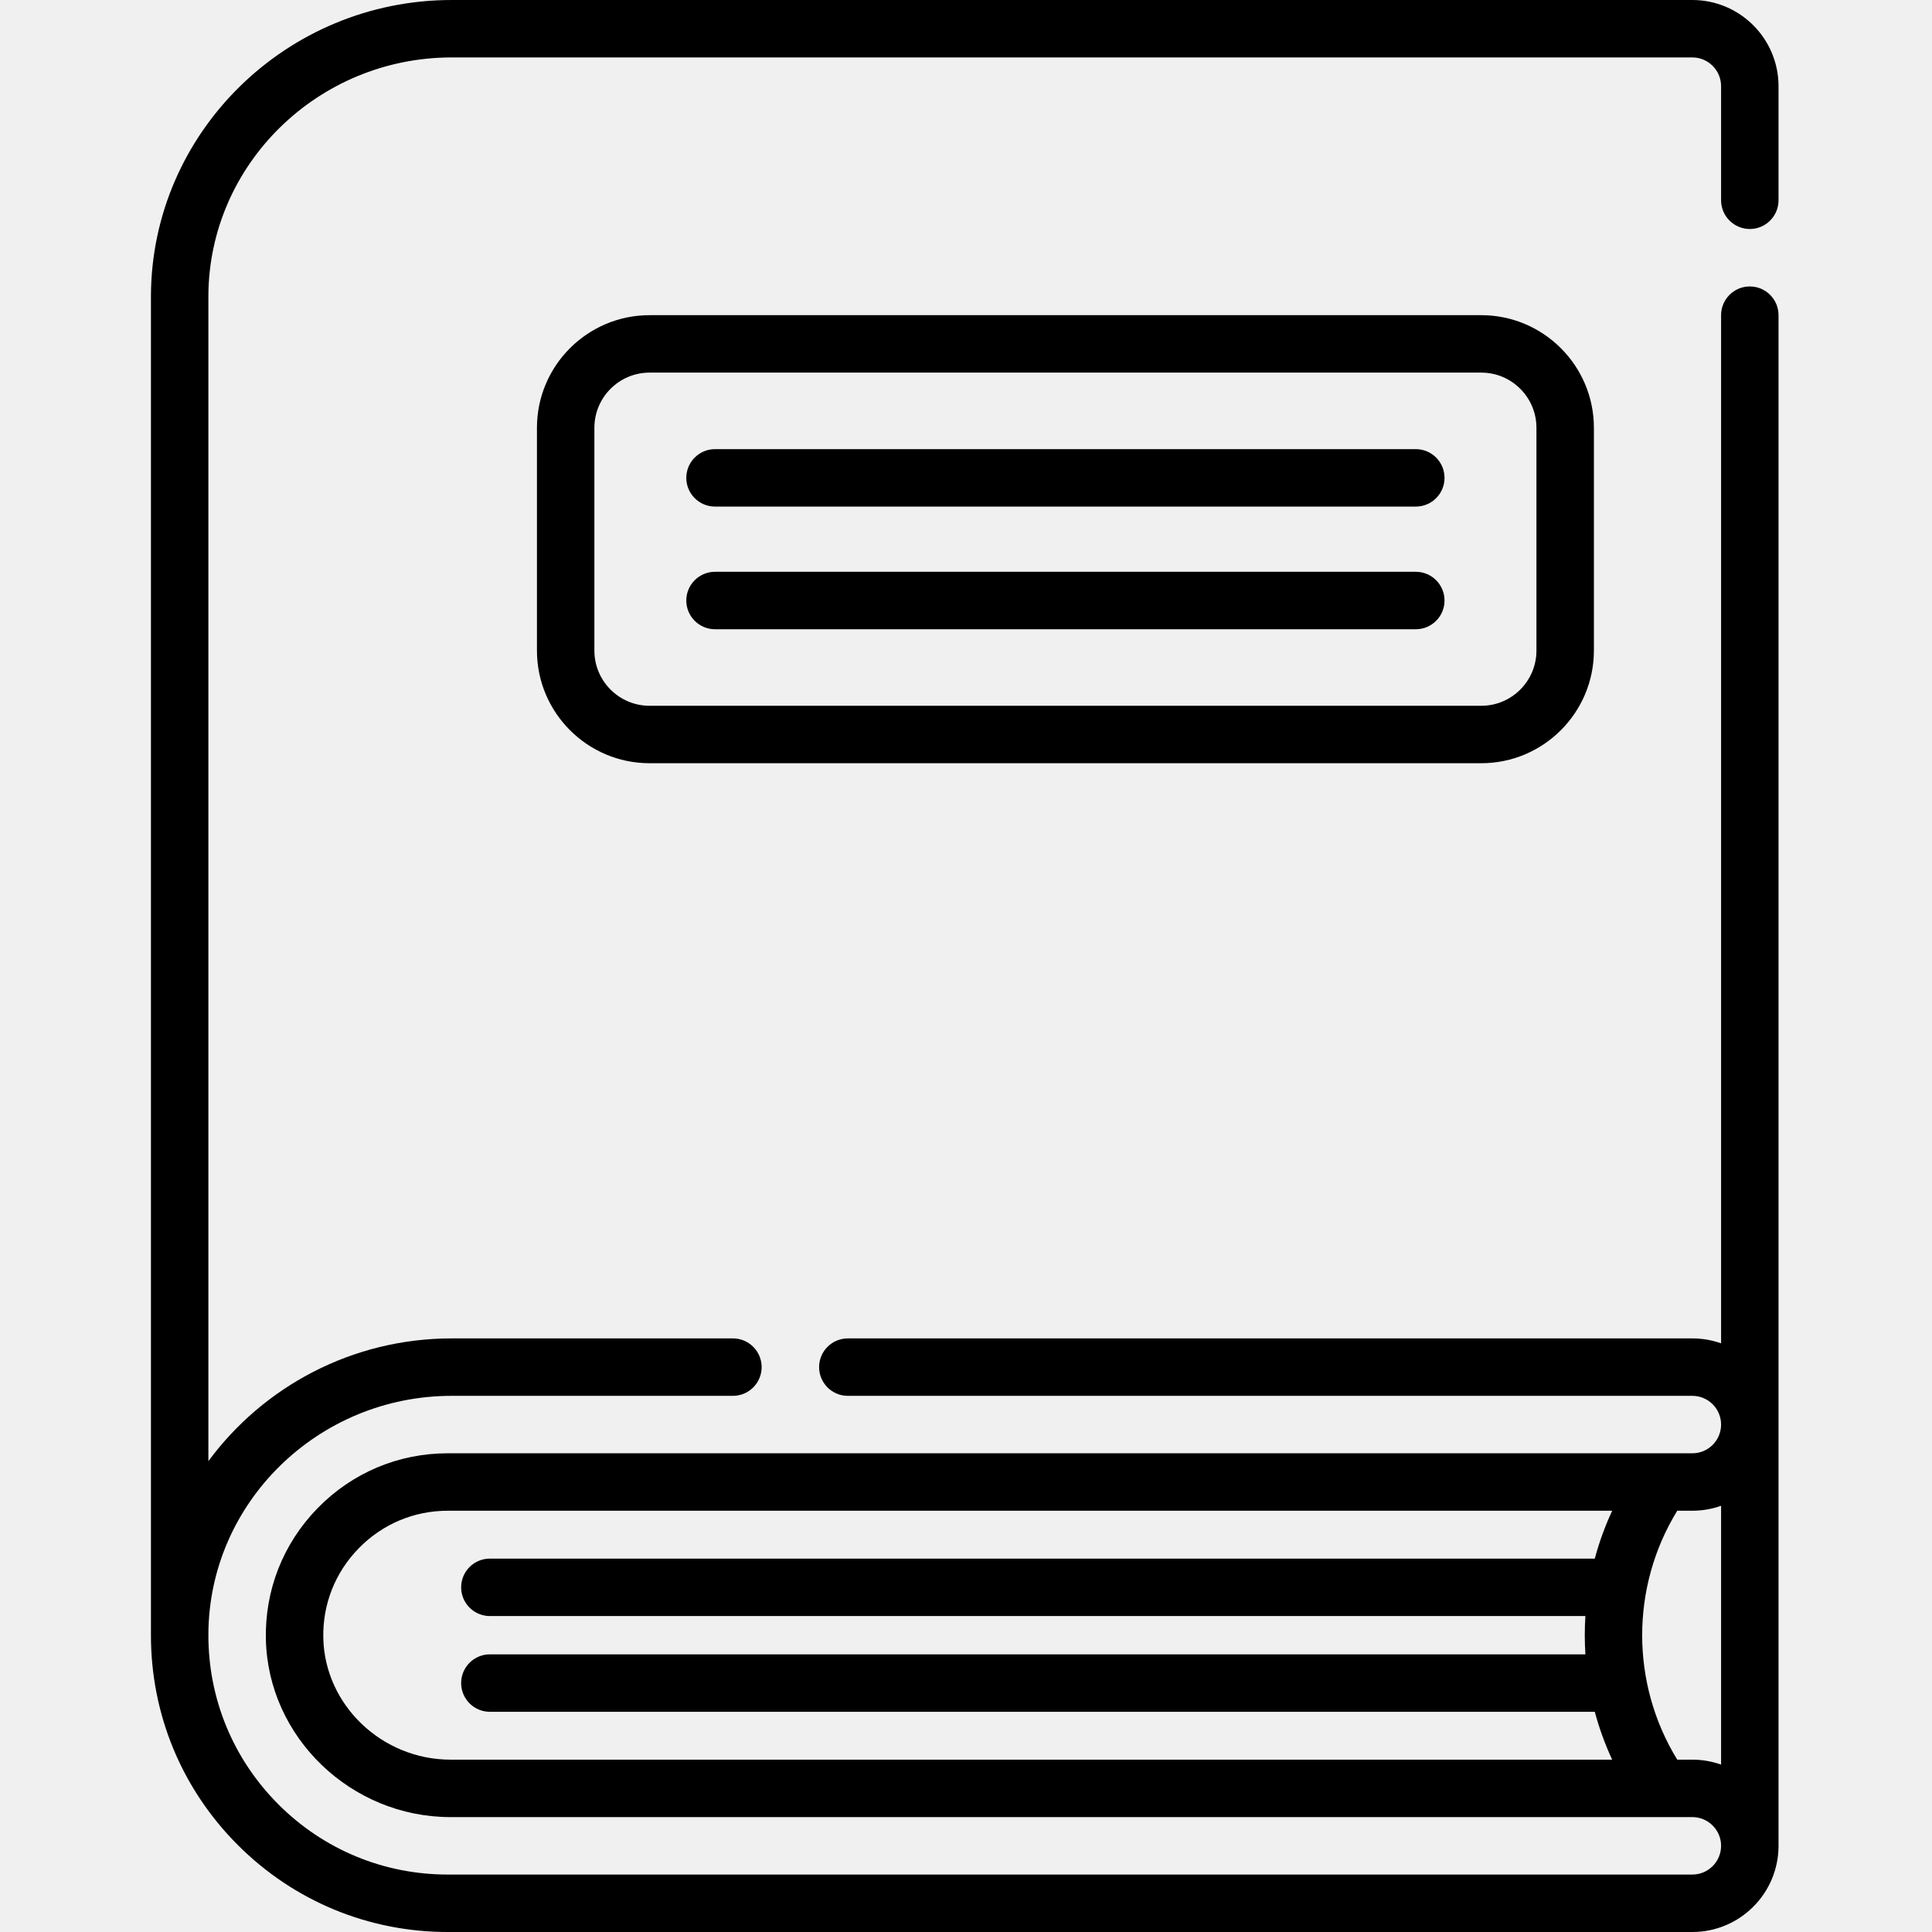
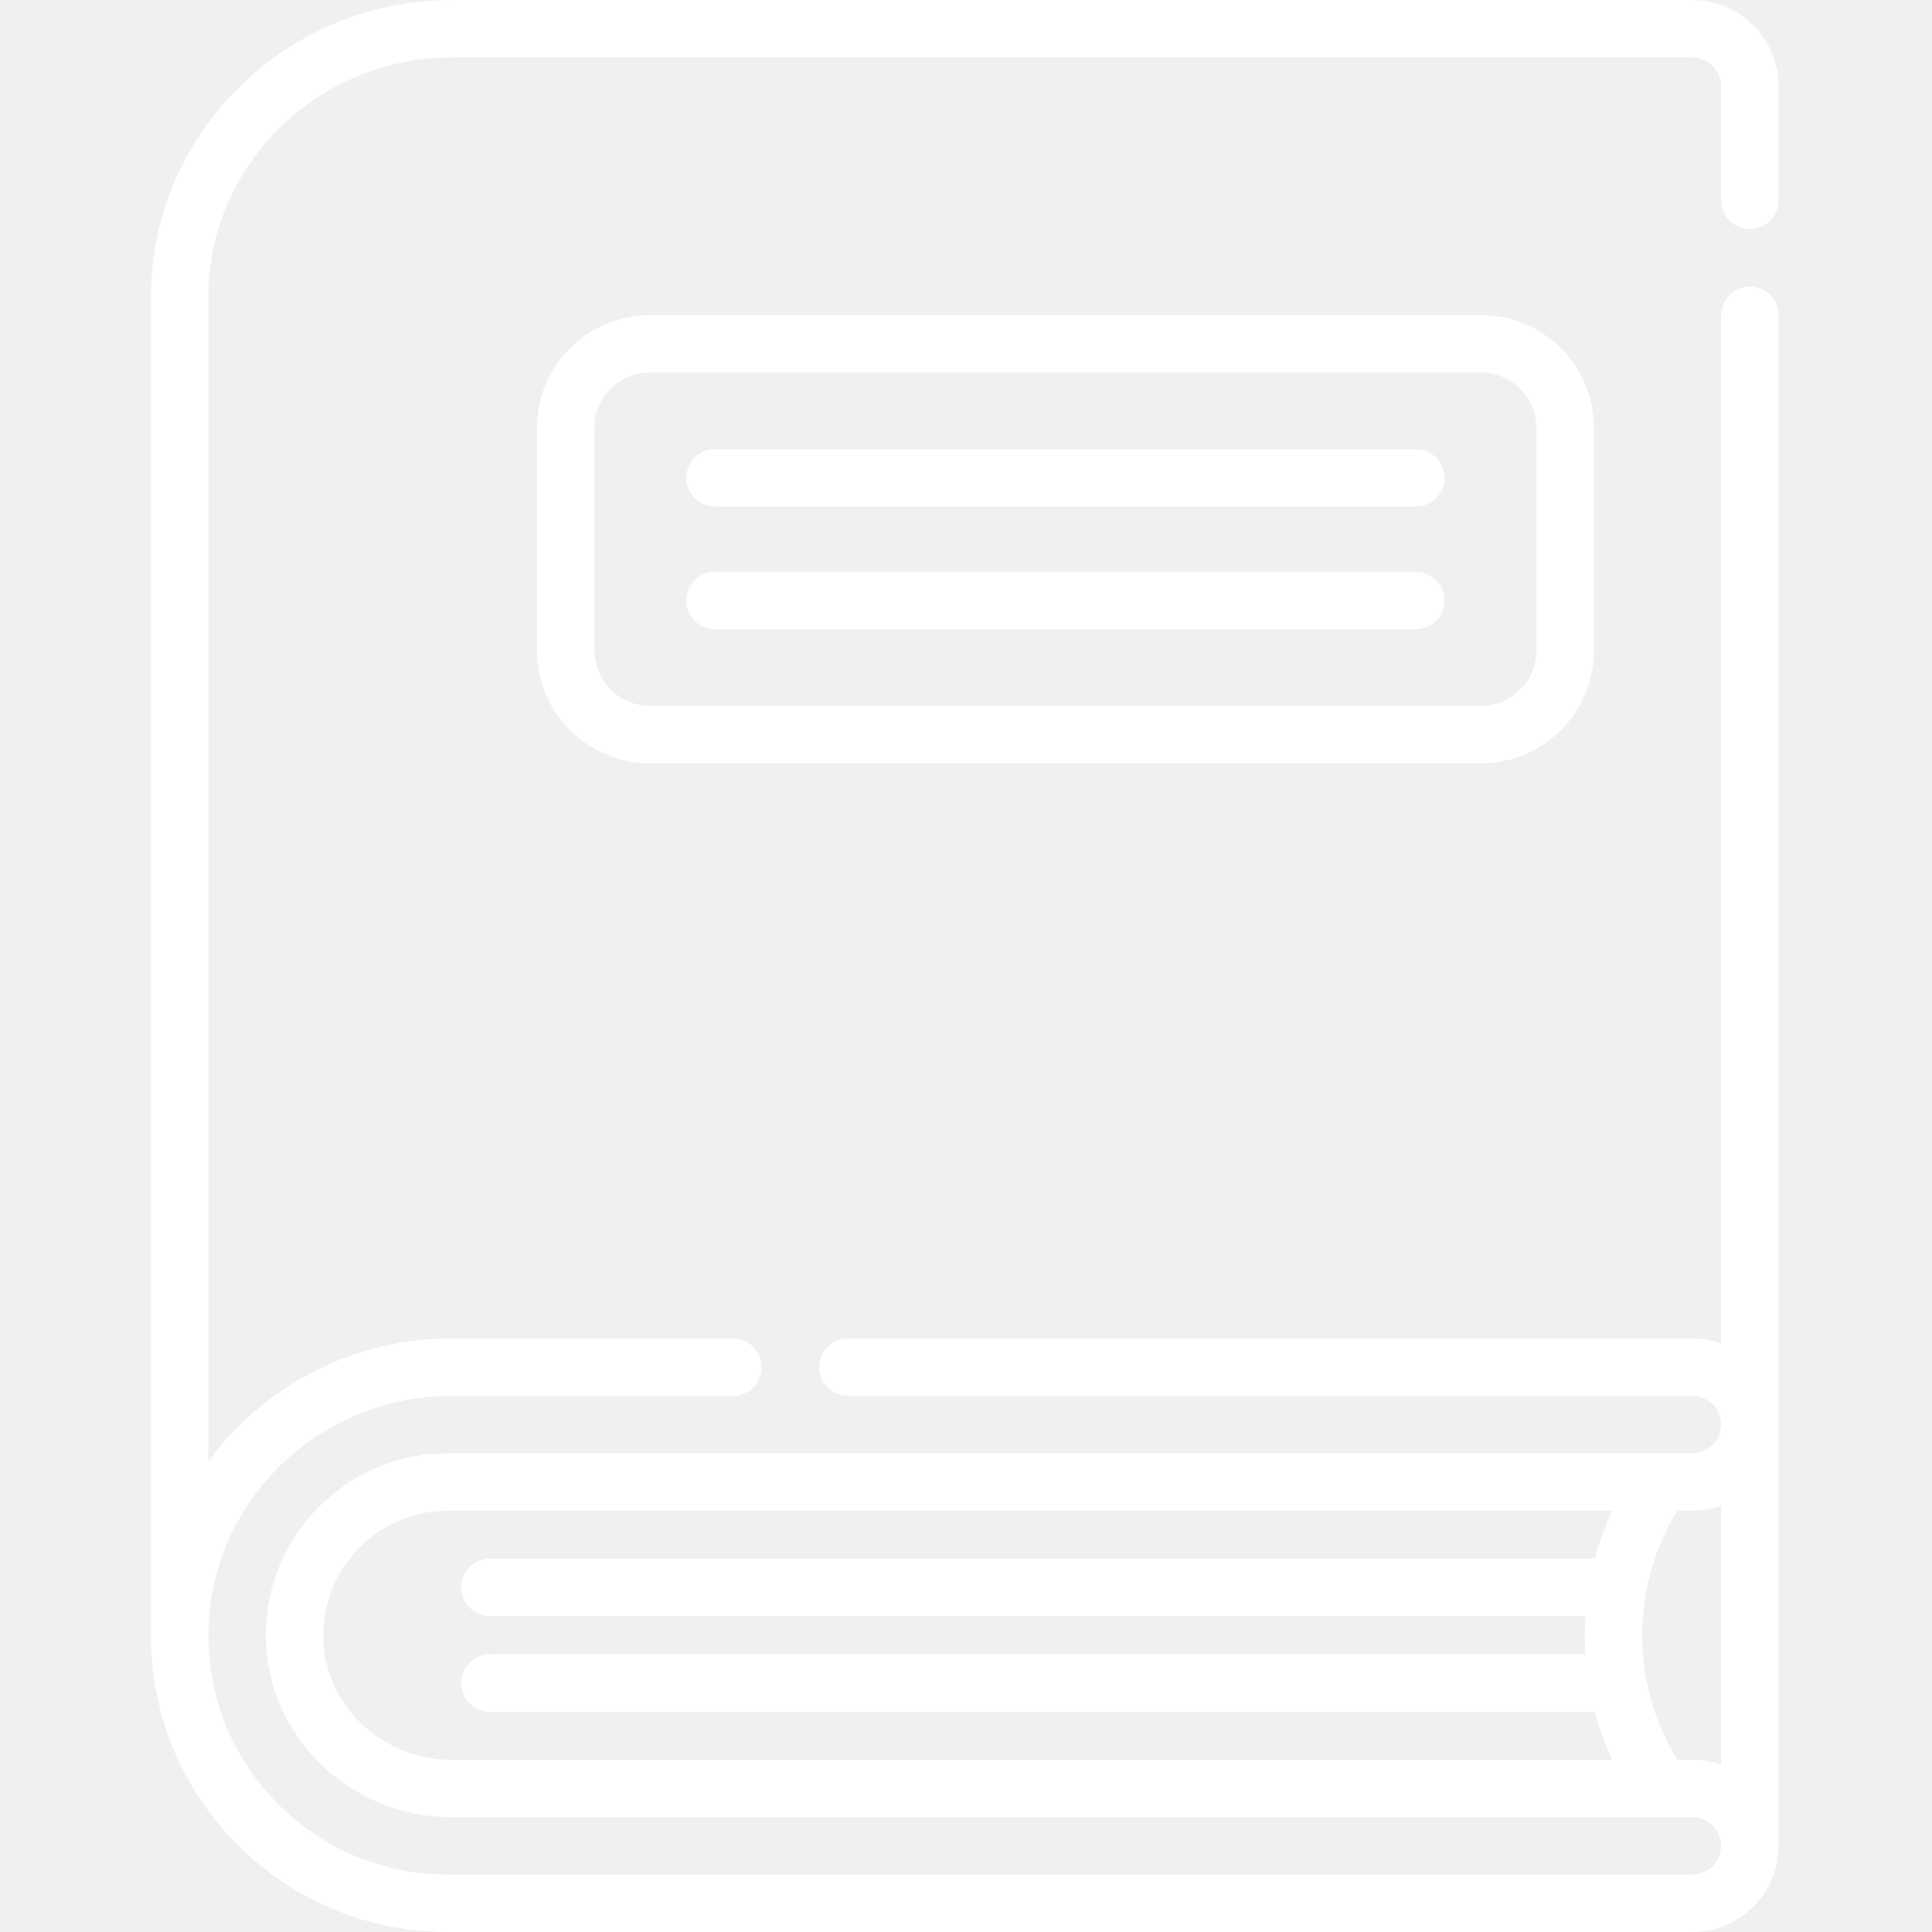
- <svg xmlns="http://www.w3.org/2000/svg" height="512pt" viewBox="-40 0 512 512" width="512pt">
+ <svg xmlns="http://www.w3.org/2000/svg" fill="#fff" height="512pt" viewBox="-40 0 512 512" width="512pt">
  <path d="m423.719 60.688c4.203 0 7.609-3.41 7.609-7.613v-30.238c0-12.594-10.242-22.836-22.836-22.836h-328.777c-43.812 0-79.57 35.164-79.715 78.414v354.691.02c-.059 21.086 8.121 40.914 23.039 55.84 14.863 14.855 34.613 23.035 55.617 23.035h329.836c12.594 0 22.836-10.242 22.836-22.836v-405.641c0-4.203-3.406-7.613-7.609-7.613s-7.613 3.41-7.613 7.613v272.477c-2.383-.848-4.941-1.309-7.613-1.309h-223.809c-4.207 0-7.613 3.406-7.613 7.609s3.406 7.613 7.613 7.613h223.809c4.199 0 7.613 3.414 7.613 7.609 0 4.199-3.414 7.613-7.613 7.613h-329.836c-13.074 0-25.32 5.16-34.477 14.535-9.152 9.371-14.023 21.734-13.719 34.82.605 25.949 22.566 47.062 48.953 47.062h329.078c4.199 0 7.613 3.414 7.613 7.609 0 4.199-3.414 7.613-7.613 7.613h-329.836c-16.938 0-32.867-6.598-44.855-18.574-12.035-12.047-18.633-28.055-18.578-45.074.117-34.855 29.047-63.215 64.492-63.215h74.516c4.207 0 7.613-3.41 7.613-7.613s-3.406-7.609-7.613-7.609h-74.516c-26.469 0-49.98 12.844-64.492 32.531v-308.781c.117-34.859 29.047-63.219 64.492-63.219h328.777c4.199 0 7.613 3.414 7.613 7.613v30.238c0 4.203 3.41 7.613 7.613 7.613zm-378.039 373.449c-.207-8.953 3.125-17.414 9.391-23.824 6.266-6.418 14.645-9.953 23.586-9.953h308.586c-1.91 4.117-3.453 8.359-4.609 12.688h-292.812c-4.203 0-7.613 3.406-7.613 7.609s3.41 7.613 7.613 7.613h290.324c-.219 3.379-.219 6.77 0 10.148h-290.324c-4.203 0-7.613 3.41-7.613 7.613s3.41 7.613 7.613 7.613h292.812c1.156 4.324 2.699 8.57 4.609 12.684h-307.828c-18.184 0-33.32-14.441-33.734-32.191zm362.812 32.191h-4c-12.398-20.168-12.398-45.797 0-65.969h4c2.672 0 5.23-.465 7.613-1.309v68.586c-2.383-.844-4.941-1.309-7.613-1.309zm0 0" />
  <path d="m132.141 83.523c-16.457 0-29.844 13.387-29.844 29.844v59.051c0 16.453 13.387 29.844 29.844 29.844h220.41c16.457 0 29.848-13.391 29.848-29.844v-59.051c0-16.457-13.391-29.844-29.848-29.844zm235.031 29.844v59.051c0 8.059-6.559 14.621-14.621 14.621h-220.41c-8.062 0-14.621-6.562-14.621-14.621v-59.051c0-8.062 6.559-14.621 14.621-14.621h220.41c8.062 0 14.621 6.559 14.621 14.621zm0 0" />
  <path d="m335.207 151.531h-185.719c-4.203 0-7.613 3.41-7.613 7.613s3.41 7.613 7.613 7.613h185.719c4.203 0 7.609-3.41 7.609-7.613s-3.406-7.613-7.609-7.613zm0 0" />
  <path d="m335.207 119.027h-185.719c-4.203 0-7.613 3.41-7.613 7.613s3.41 7.609 7.613 7.609h185.719c4.203 0 7.609-3.406 7.609-7.609s-3.406-7.613-7.609-7.613zm0 0" />
</svg>
